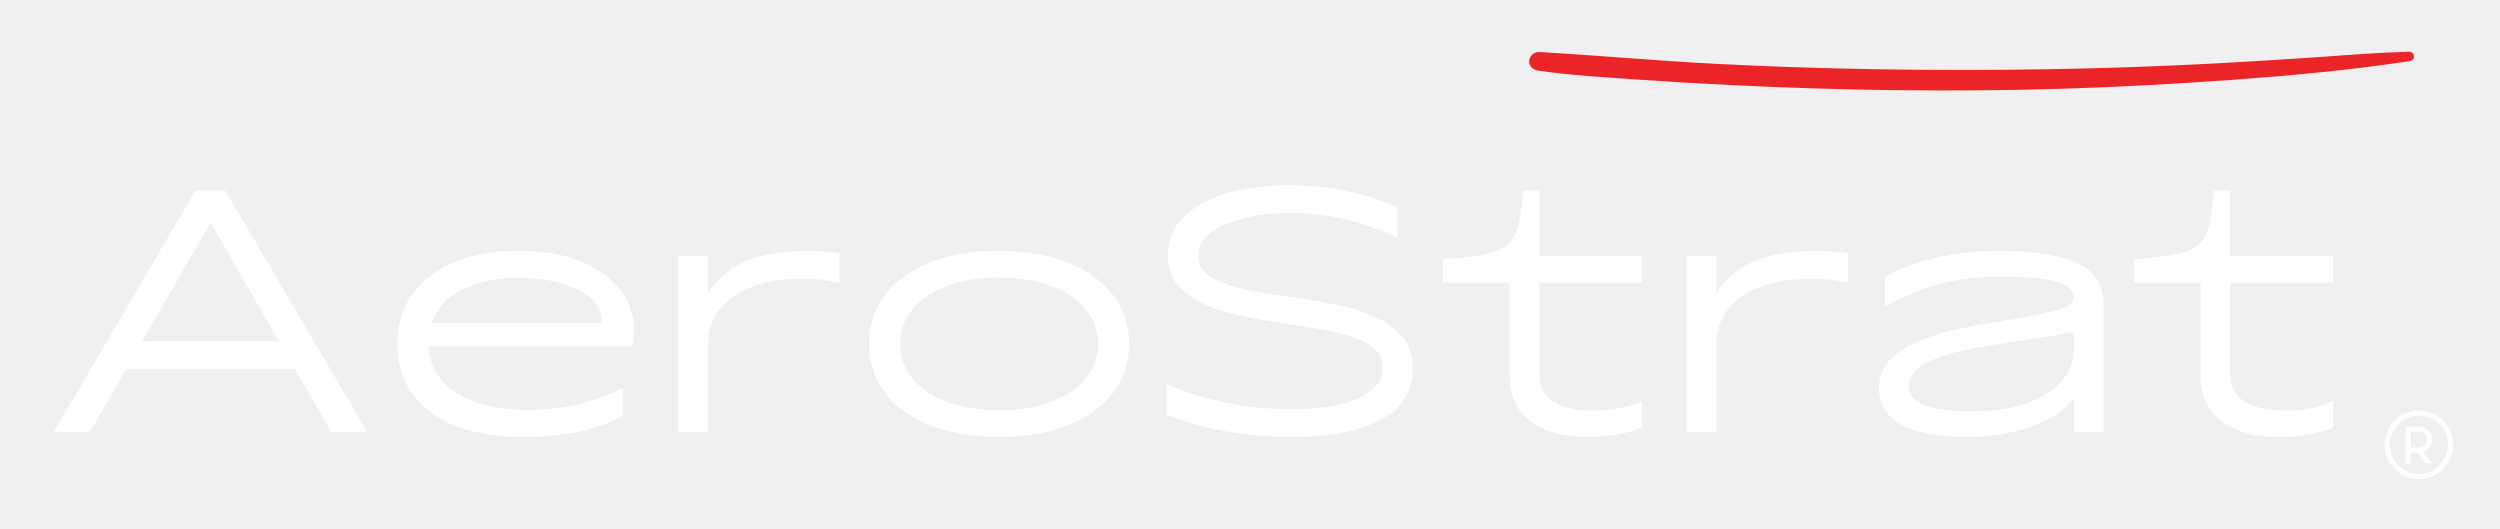
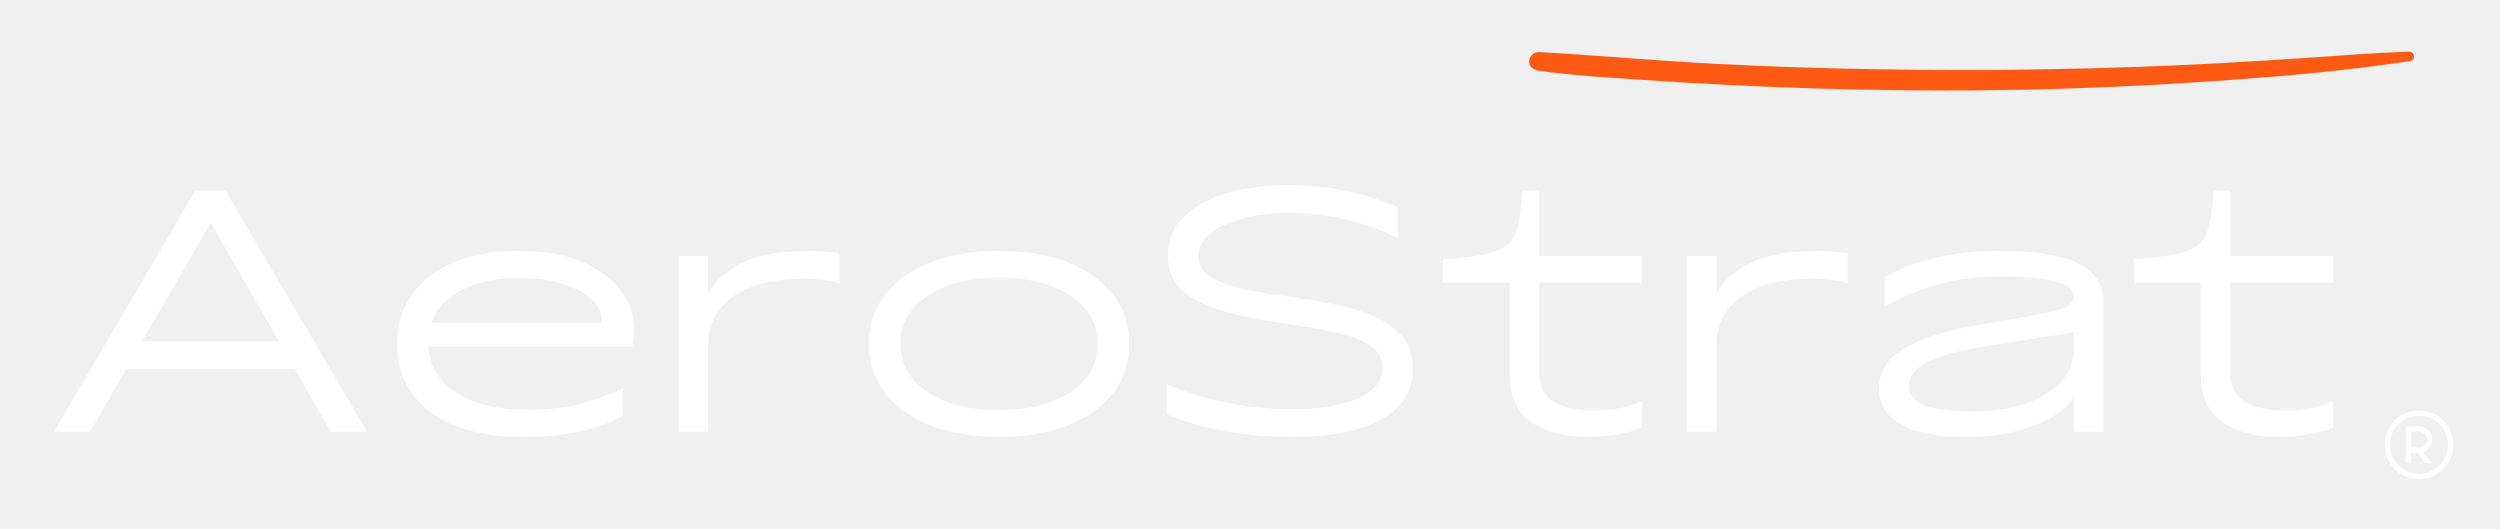
<svg xmlns="http://www.w3.org/2000/svg" xmlns:xlink="http://www.w3.org/1999/xlink" version="1.1" width="355" height="75" viewBox="0 0 355 75">
  <defs>
    <clipPath id="clip_1">
      <path transform="matrix(1,0,0,-1,-150,442.92)" d="M150 367.92H505V442.92H150Z" clip-rule="evenodd" />
    </clipPath>
    <clipPath id="clip_2">
      <path transform="matrix(.24,0,0,.24,-150,-375)" d="M0 0H6000V3375H0Z" clip-rule="evenodd" />
    </clipPath>
    <clipPath id="clip_3">
      <path transform="matrix(.24,0,0,.24,-150,-375)" d="M0 0H6000V3375H0Z" clip-rule="evenodd" />
    </clipPath>
    <clipPath id="clip_4">
      <path transform="matrix(.24,0,0,.24,-150,-375)" d="M0 0H6000V3375H0Z" clip-rule="evenodd" />
    </clipPath>
    <clipPath id="clip_5">
      <path transform="matrix(.24,0,0,.24,-150,389.88)" d="M0 0H6000V7H0Z" clip-rule="evenodd" />
    </clipPath>
    <clipPath id="clip_6">
      <path transform="matrix(.24,0,0,.24,1089.36,327)" d="M0 0H570V64H0Z" clip-rule="evenodd" />
    </clipPath>
    <clipPath id="clip_7">
      <path transform="matrix(.24,0,0,.24,-150,-375)" d="M5506.76 2641.411H5800.51V2907.036H5506.76Z" clip-rule="evenodd" />
    </clipPath>
    <clipPath id="clip_8">
      <path transform="matrix(.24,0,0,.24,-150,-375)" d="M5151.482 2679.117H5560.857V2910.367H5151.482Z" clip-rule="evenodd" />
    </clipPath>
    <clipPath id="clip_9">
      <path transform="matrix(.24,0,0,.24,-150,-375)" d="M1529.647 1591.15H2054.647V1616.15H1529.647Z" clip-rule="evenodd" />
    </clipPath>
    <clipPath id="clip_10">
      <path transform="matrix(.24,0,0,.24,216.96,6.839996)" d="M0 0H526V26H0Z" clip-rule="evenodd" />
    </clipPath>
    <clipPath id="clip_11">
      <path transform="matrix(.24,0,0,.24,216.96,6.839996)" d="M.647 1.371H525.647V26.371H.647Z" clip-rule="evenodd" />
    </clipPath>
    <clipPath id="clip_12">
      <path transform="matrix(.24,0,0,.24,-150,-375)" d="M0 0H6000V3375H0Z" clip-rule="evenodd" />
    </clipPath>
    <clipPath id="clip_13">
      <path transform="matrix(.24,0,0,.24,6.720001,16.67999)" d="M0 0H1369V235H0Z" clip-rule="evenodd" />
    </clipPath>
    <path id="font_14_1" d="M.017 0 .444 .728H.534L.962 0H.853L.744 .189H.235L.126 0H.017M.49 .631 .283 .273H.696L.49 .631Z" />
    <path id="font_14_297" d="M.421-.016C.298-.016 .203 .009 .136 .059 .069 .11 .035 .178 .035 .265 .035 .323 .05 .373 .081 .415 .111 .457 .154 .489 .208 .512 .263 .535 .328 .546 .401 .546 .476 .546 .54 .535 .592 .513 .644 .491 .683 .462 .71 .426 .737 .391 .75 .352 .75 .309 .75 .296 .748 .278 .745 .257H.129C.133 .198 .161 .152 .214 .117 .267 .083 .34 .066 .433 .066 .483 .066 .531 .071 .578 .082 .625 .093 .671 .11 .716 .131V.049C.68 .028 .636 .011 .583 0 .53-.011 .476-.016 .421-.016M.401 .464C.334 .464 .277 .452 .231 .428 .185 .405 .154 .372 .139 .329H.652C.655 .35 .648 .371 .63 .392 .611 .413 .583 .43 .544 .443 .506 .457 .458 .464 .401 .464Z" />
    <path id="font_14_420" d="M.06 0V.53H.15V.419C.177 .463 .216 .495 .267 .516 .318 .536 .379 .546 .45 .546 .465 .546 .481 .546 .497 .544 .513 .543 .529 .542 .546 .539V.449C.529 .453 .513 .456 .496 .458 .48 .461 .462 .462 .442 .462 .351 .462 .28 .445 .228 .41 .176 .374 .15 .326 .15 .263V0H.06Z" />
    <path id="font_14_381" d="M.428-.016C.349-.016 .28-.004 .221 .019 .162 .042 .117 .075 .084 .117 .051 .16 .035 .209 .035 .265 .035 .322 .051 .371 .084 .413 .117 .455 .162 .488 .221 .511 .28 .534 .348 .546 .427 .546 .506 .546 .576 .534 .635 .511 .694 .488 .739 .455 .772 .413 .805 .371 .821 .322 .821 .265 .821 .209 .805 .16 .772 .117 .739 .075 .694 .042 .635 .019 .576-.004 .507-.016 .428-.016M.428 .065C.488 .065 .54 .073 .585 .09 .63 .107 .664 .13 .689 .16 .714 .19 .726 .225 .726 .265 .726 .306 .714 .341 .689 .37 .664 .4 .63 .423 .585 .44 .54 .457 .488 .465 .428 .465 .368 .465 .316 .457 .271 .44 .226 .423 .192 .4 .167 .37 .142 .341 .13 .306 .13 .265 .13 .225 .142 .19 .167 .16 .192 .13 .226 .107 .271 .09 .316 .073 .368 .065 .428 .065Z" />
    <path id="font_14_175" d="M.415-.016C.348-.016 .283-.01 .219 .001 .156 .012 .096 .029 .039 .052V.143C.096 .119 .156 .1 .22 .087 .285 .074 .35 .068 .415 .068 .502 .068 .57 .079 .618 .101 .667 .124 .691 .154 .691 .192 .691 .217 .682 .237 .663 .252 .645 .267 .621 .28 .59 .289 .559 .298 .525 .306 .486 .312 .447 .319 .408 .325 .367 .331 .326 .337 .287 .344 .248 .354 .209 .363 .175 .374 .144 .389 .113 .404 .089 .422 .07 .445 .052 .468 .043 .498 .043 .533 .043 .578 .058 .616 .089 .647 .12 .678 .163 .702 .218 .719 .273 .736 .338 .744 .411 .744 .47 .744 .527 .738 .58 .727 .633 .716 .685 .699 .736 .677V.585C.686 .609 .634 .628 .579 .641 .524 .654 .468 .66 .411 .66 .358 .66 .31 .655 .268 .643 .226 .632 .193 .617 .169 .598 .146 .579 .134 .556 .134 .531 .134 .508 .143 .489 .161 .475 .18 .46 .204 .449 .235 .44 .266 .431 .3 .424 .339 .418 .378 .412 .417 .406 .458 .4 .499 .394 .538 .386 .577 .377 .616 .368 .65 .355 .681 .34 .712 .325 .736 .305 .755 .281 .773 .256 .782 .226 .782 .19 .782 .123 .75 .072 .687 .037 .624 .002 .533-.016 .415-.016Z" />
    <path id="font_14_441" d="M.455-.016C.379-.016 .32-0 .277 .031 .235 .063 .214 .11 .214 .173V.45H.013V.521C.07 .524 .115 .53 .146 .537 .177 .544 .2 .556 .214 .57 .228 .586 .237 .606 .242 .631 .247 .656 .251 .689 .254 .728H.304V.53H.614V.45H.304V.175C.304 .136 .319 .108 .348 .09 .377 .073 .417 .064 .468 .064 .495 .064 .522 .066 .548 .071 .573 .076 .595 .083 .614 .093V.013C.594 .004 .57-.003 .541-.008 .512-.013 .484-.016 .455-.016Z" />
    <path id="font_14_253" d="M.306-.016C.219-.016 .153-.004 .108 .021 .063 .047 .04 .083 .04 .13 .04 .161 .05 .188 .069 .212 .089 .236 .121 .257 .165 .275 .209 .294 .268 .309 .341 .322L.468 .344C.509 .351 .541 .358 .564 .363 .587 .368 .604 .375 .613 .382 .623 .388 .628 .397 .628 .407 .628 .428 .61 .444 .574 .453 .539 .463 .483 .468 .408 .468 .343 .468 .283 .461 .227 .447 .17 .432 .114 .409 .058 .378V.466C.101 .492 .153 .512 .212 .525 .272 .539 .336 .546 .404 .546 .511 .546 .59 .533 .641 .508 .692 .483 .718 .443 .718 .39V0H.628V.103C.613 .08 .59 .059 .557 .041 .524 .023 .486 .009 .443-.001 .4-.011 .354-.016 .306-.016M.323 .062C.385 .062 .439 .07 .484 .085 .53 .101 .565 .123 .59 .151 .616 .18 .628 .213 .628 .251V.3L.374 .26C.311 .25 .261 .239 .225 .226 .19 .213 .165 .2 .151 .185 .137 .17 .13 .155 .13 .138 .13 .112 .146 .093 .176 .08 .208 .068 .256 .062 .323 .062Z" />
    <clipPath id="clip_15">
      <path transform="matrix(.24,0,0,.24,-150,-375)" d="M885.543 904.903H1413.668V929.903H885.543Z" clip-rule="evenodd" />
    </clipPath>
    <clipPath id="clip_16">
      <path transform="matrix(.24,0,0,.24,62.39999,-158.04)" d="M0 0H529V26H0Z" clip-rule="evenodd" />
    </clipPath>
    <clipPath id="clip_17">
      <path transform="matrix(.24,0,0,.24,62.39999,-158.04)" d="M.543 2.27H528.668V27H.543Z" clip-rule="evenodd" />
    </clipPath>
    <clipPath id="clip_18">
      <path transform="matrix(.24,0,0,.24,-150,-375)" d="M0 0H6000V3375H0Z" clip-rule="evenodd" />
    </clipPath>
    <clipPath id="clip_19">
      <path transform="matrix(.24,0,0,.24,2.87999,-151.56)" d="M0 0H716V439H0Z" clip-rule="evenodd" />
    </clipPath>
    <clipPath id="clip_20">
      <path transform="matrix(.24,0,0,.24,-150,-375)" d="M1361.494 1318.087H1411.494V1368.087H1361.494Z" clip-rule="evenodd" />
    </clipPath>
    <clipPath id="clip_21">
      <path transform="matrix(.24,0,0,.24,-150,-375)" d="M2032.787 1802.243H2082.787V1852.243H2032.787Z" clip-rule="evenodd" />
    </clipPath>
    <clipPath id="clip_22">
      <path transform="matrix(.24,0,0,.24,-150,-375)" d="M0 0H6000V3375H0Z" clip-rule="evenodd" />
    </clipPath>
  </defs>
  <g>
    <g clip-path="url(#clip_1)">
      <g clip-path="url(#clip_2)" />
      <g clip-path="url(#clip_3)" />
      <g clip-path="url(#clip_4)">
        <g opacity=".2">
          <g clip-path="url(#clip_5)" />
        </g>
        <g>
          <g clip-path="url(#clip_6)" />
        </g>
      </g>
      <g clip-path="url(#clip_7)" />
      <g clip-path="url(#clip_8)" />
      <g clip-path="url(#clip_9)">
        <g>
          <g clip-path="url(#clip_10)">
            <g clip-path="url(#clip_11)">
-               <path transform="matrix(.2697495,0,0,-.2570957,212.5296,74.34017)" d="M480.6 255.4C449.4 250.4 418 247.4 386.5 245 356.6 242.8 326.6 241 296.6 240.1 238.6 238.3 180.6 239.2 122.7 242.2 106.6 243 90.4 244 74.3 245.2 56.9 246.5 39.3 247.5 22.1 250.1 19.3 250.5 17 252.4 17.1 255.4 17.2 258.1 19.6 260.6 22.4 260.4 52.8 258.6 83.1 255.7 113.5 254 142.3 252.4 171.1 251.4 200 250.9 259.3 249.9 318.8 250.8 378 254.1 394.3 255 410.5 256.1 426.8 257.2 444.5 258.5 462.2 260 479.9 260.6 483.4 260.9 484.1 256 480.6 255.4Z" fill="#eb2427" />
+               <path transform="matrix(.2697495,0,0,-.2570957,212.5296,74.34017)" d="M480.6 255.4C449.4 250.4 418 247.4 386.5 245 356.6 242.8 326.6 241 296.6 240.1 238.6 238.3 180.6 239.2 122.7 242.2 106.6 243 90.4 244 74.3 245.2 56.9 246.5 39.3 247.5 22.1 250.1 19.3 250.5 17 252.4 17.1 255.4 17.2 258.1 19.6 260.6 22.4 260.4 52.8 258.6 83.1 255.7 113.5 254 142.3 252.4 171.1 251.4 200 250.9 259.3 249.9 318.8 250.8 378 254.1 394.3 255 410.5 256.1 426.8 257.2 444.5 258.5 462.2 260 479.9 260.6 483.4 260.9 484.1 256 480.6 255.4Z" fill="#ff5a13" />
            </g>
          </g>
        </g>
      </g>
      <g clip-path="url(#clip_12)">
        <g>
          <g clip-path="url(#clip_13)">
            <use data-text="A" xlink:href="#font_14_1" transform="matrix(47.04597,0,0,-47.04597,6.863761,61.30163)" fill="#ffffff" />
            <use data-text="e" xlink:href="#font_14_297" transform="matrix(47.04597,0,0,-47.04597,54.74961,61.30163)" fill="#ffffff" />
            <use data-text="r" xlink:href="#font_14_420" transform="matrix(47.04597,0,0,-47.04597,93.50994,61.30163)" fill="#ffffff" />
            <use data-text="o" xlink:href="#font_14_381" transform="matrix(47.04597,0,0,-47.04597,121.7336,61.30163)" fill="#ffffff" />
            <use data-text="S" xlink:href="#font_14_175" transform="matrix(47.04597,0,0,-47.04597,163.8337,61.30163)" fill="#ffffff" />
            <use data-text="t" xlink:href="#font_14_441" transform="matrix(47.04597,0,0,-47.04597,204.2874,61.30163)" fill="#ffffff" />
            <use data-text="r" xlink:href="#font_14_420" transform="matrix(47.04597,0,0,-47.04597,236.6975,61.30163)" fill="#ffffff" />
            <use data-text="a" xlink:href="#font_14_253" transform="matrix(47.04597,0,0,-47.04597,264.9212,61.30163)" fill="#ffffff" />
            <use data-text="t" xlink:href="#font_14_441" transform="matrix(47.04597,0,0,-47.04597,302.4115,61.30163)" fill="#ffffff" />
          </g>
        </g>
      </g>
      <g clip-path="url(#clip_15)">
        <g>
          <g clip-path="url(#clip_16)">
            <g clip-path="url(#clip_17)" />
          </g>
        </g>
      </g>
      <g clip-path="url(#clip_18)">
        <g>
          <g clip-path="url(#clip_19)" />
        </g>
      </g>
      <g clip-path="url(#clip_20)" />
      <g clip-path="url(#clip_21)">
        <path transform="matrix(.16,0,0,.16,337.8688,57.53833)" d="M35.156 4.688C18.355 4.688 4.688 18.355 4.688 35.156 4.687 51.957 18.355 65.625 35.156 65.625 51.957 65.625 65.625 51.957 65.625 35.156 65.625 18.355 51.957 4.688 35.156 4.688V4.688ZM35.156 9.375C49.422 9.375 60.938 20.891 60.938 35.156 60.938 49.422 49.422 60.938 35.156 60.938 20.891 60.938 9.375 49.422 9.375 35.156 9.375 20.891 20.891 9.375 35.156 9.375V9.375ZM23.438 18.75V51.562H28.125V42.188H33.977L40.898 51.562H46.727L39.23 41.41C43.676 39.742 46.875 35.477 46.875 30.469 46.875 24.023 41.602 18.75 35.156 18.75H23.438ZM28.125 23.438H35.156C39.07 23.438 42.188 26.555 42.188 30.469 42.188 34.383 39.07 37.5 35.156 37.5H28.125V23.438Z" fill="#ffffff" />
      </g>
      <g clip-path="url(#clip_22)" />
      <path transform="matrix(1,0,0,-1,-150,442.92)" d="M367.115 429.746H493.073V436.044H367.115Z" fill-opacity="0" />
      <path transform="matrix(1,0,0,-1,-150,442.92)" d="M487.869 373.046H500.204V385.382H487.869Z" fill-opacity="0" />
    </g>
  </g>
</svg>
